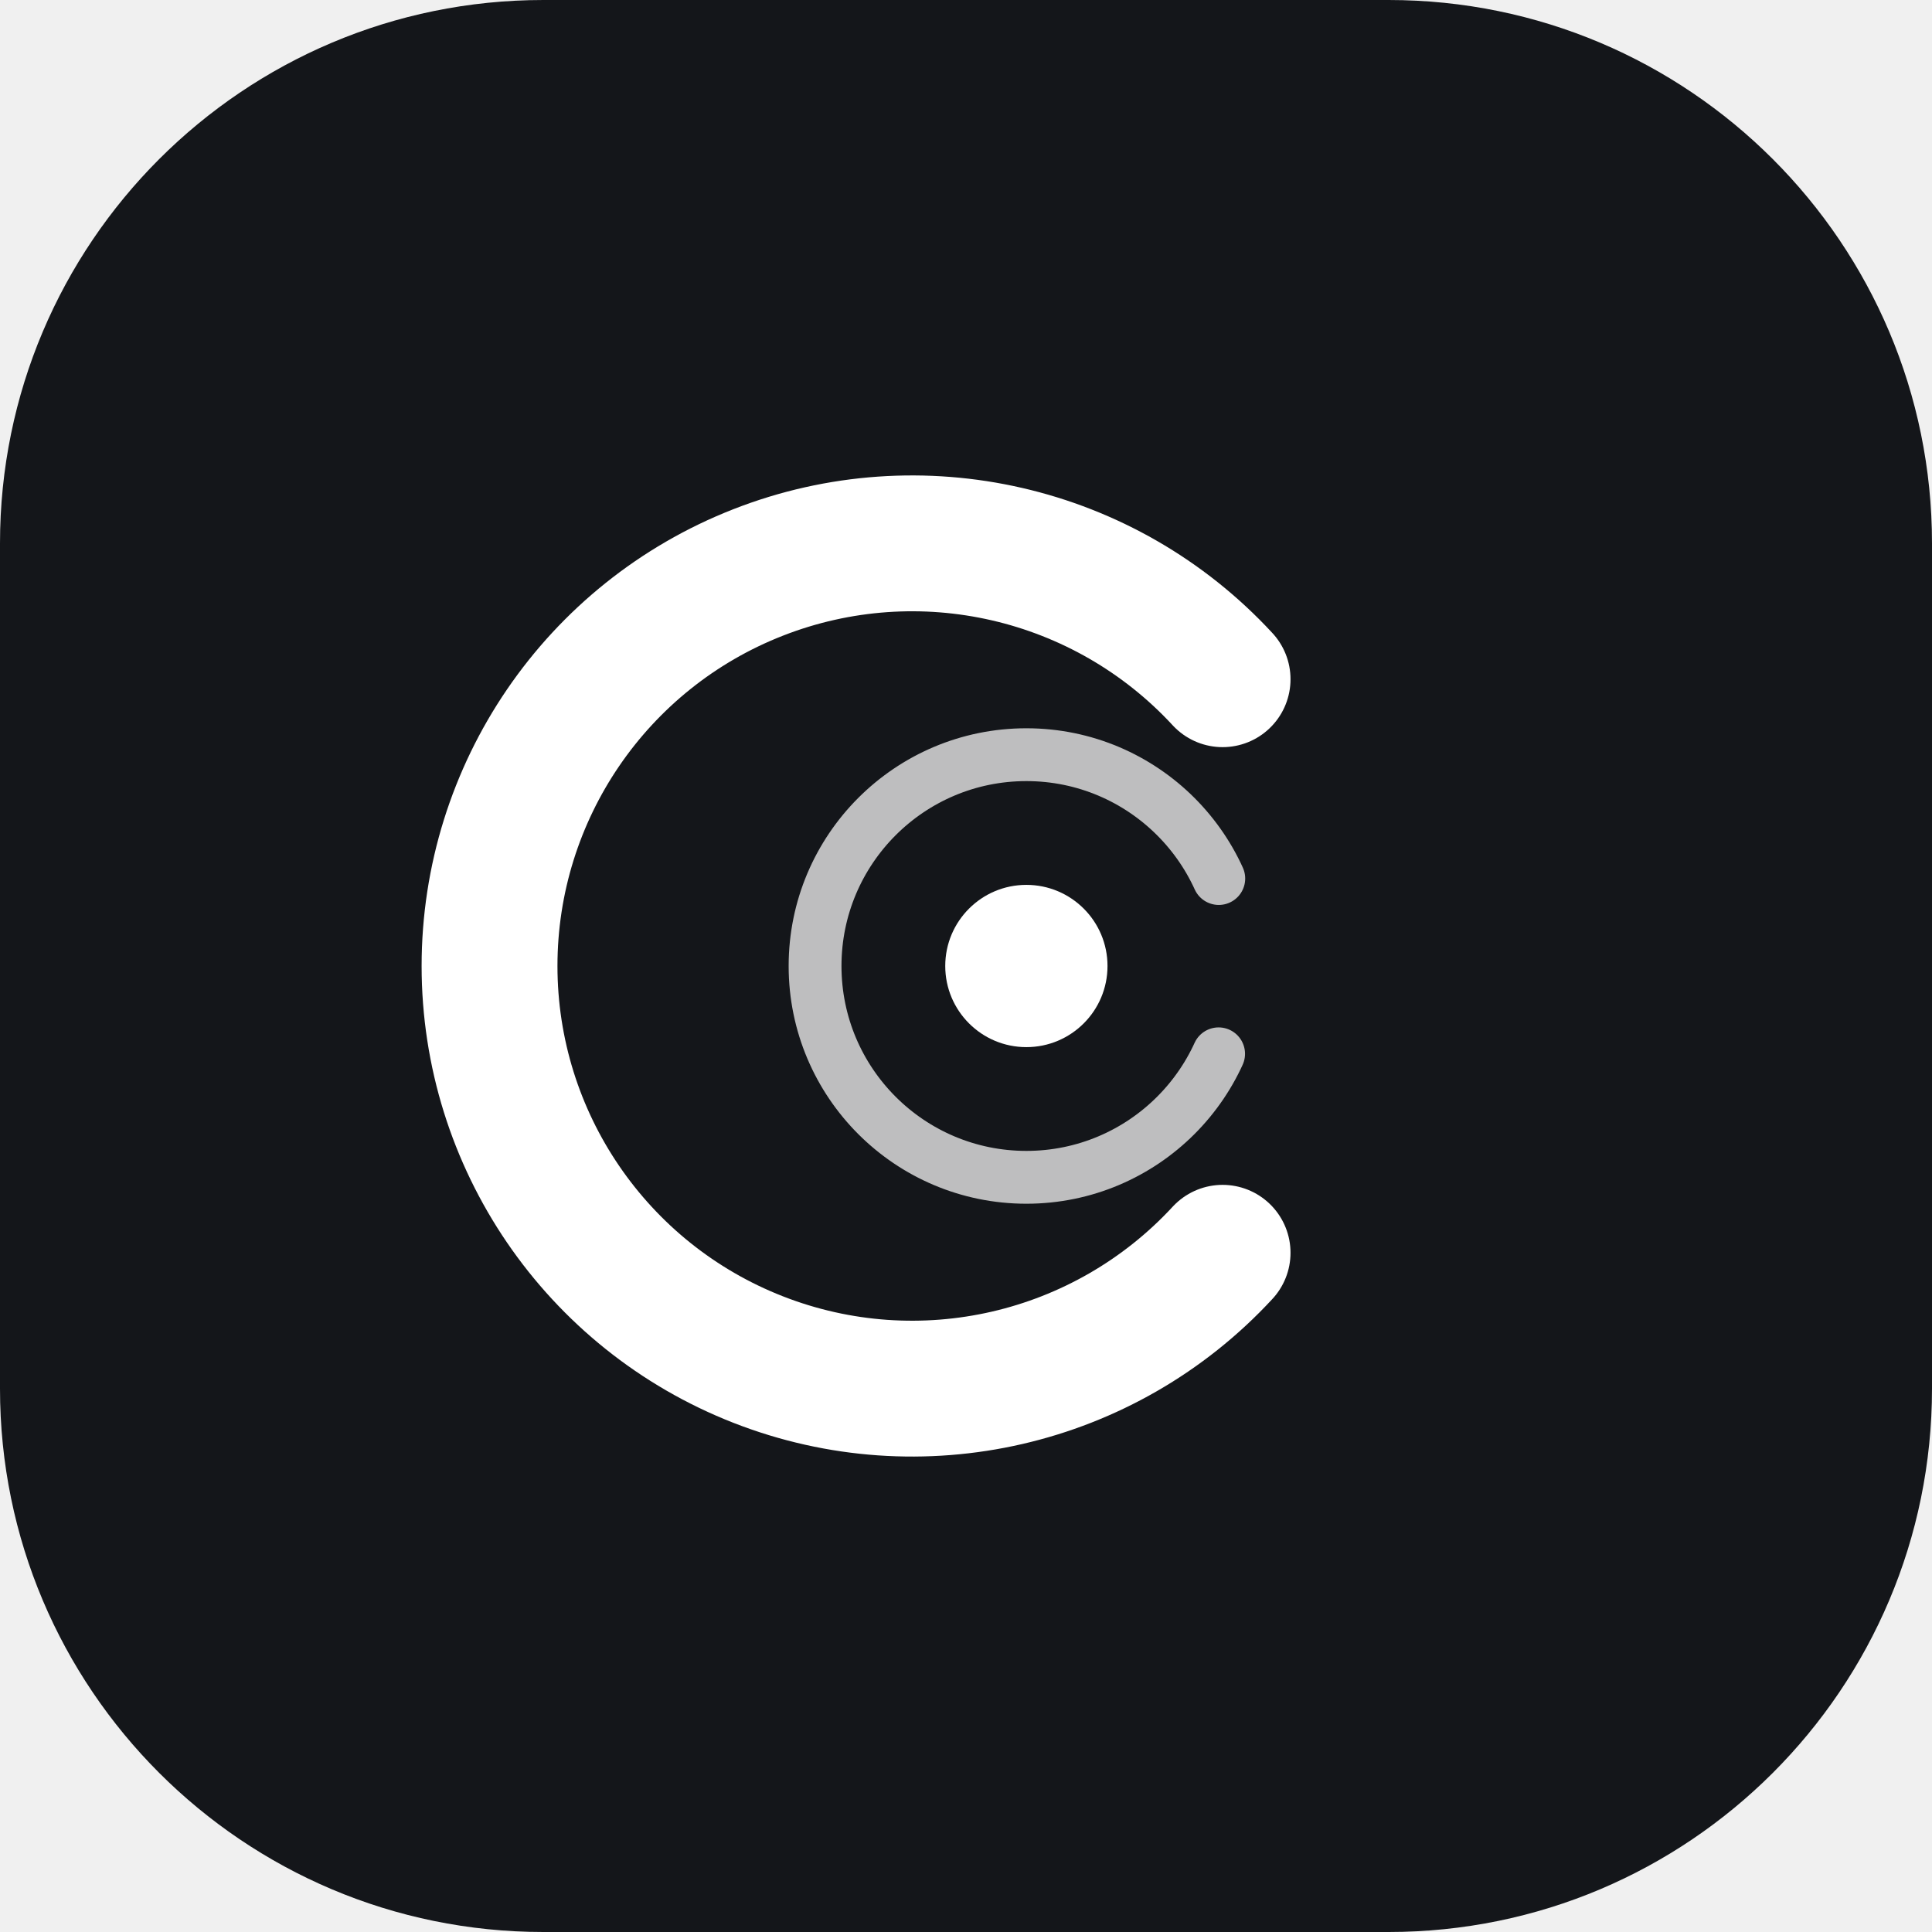
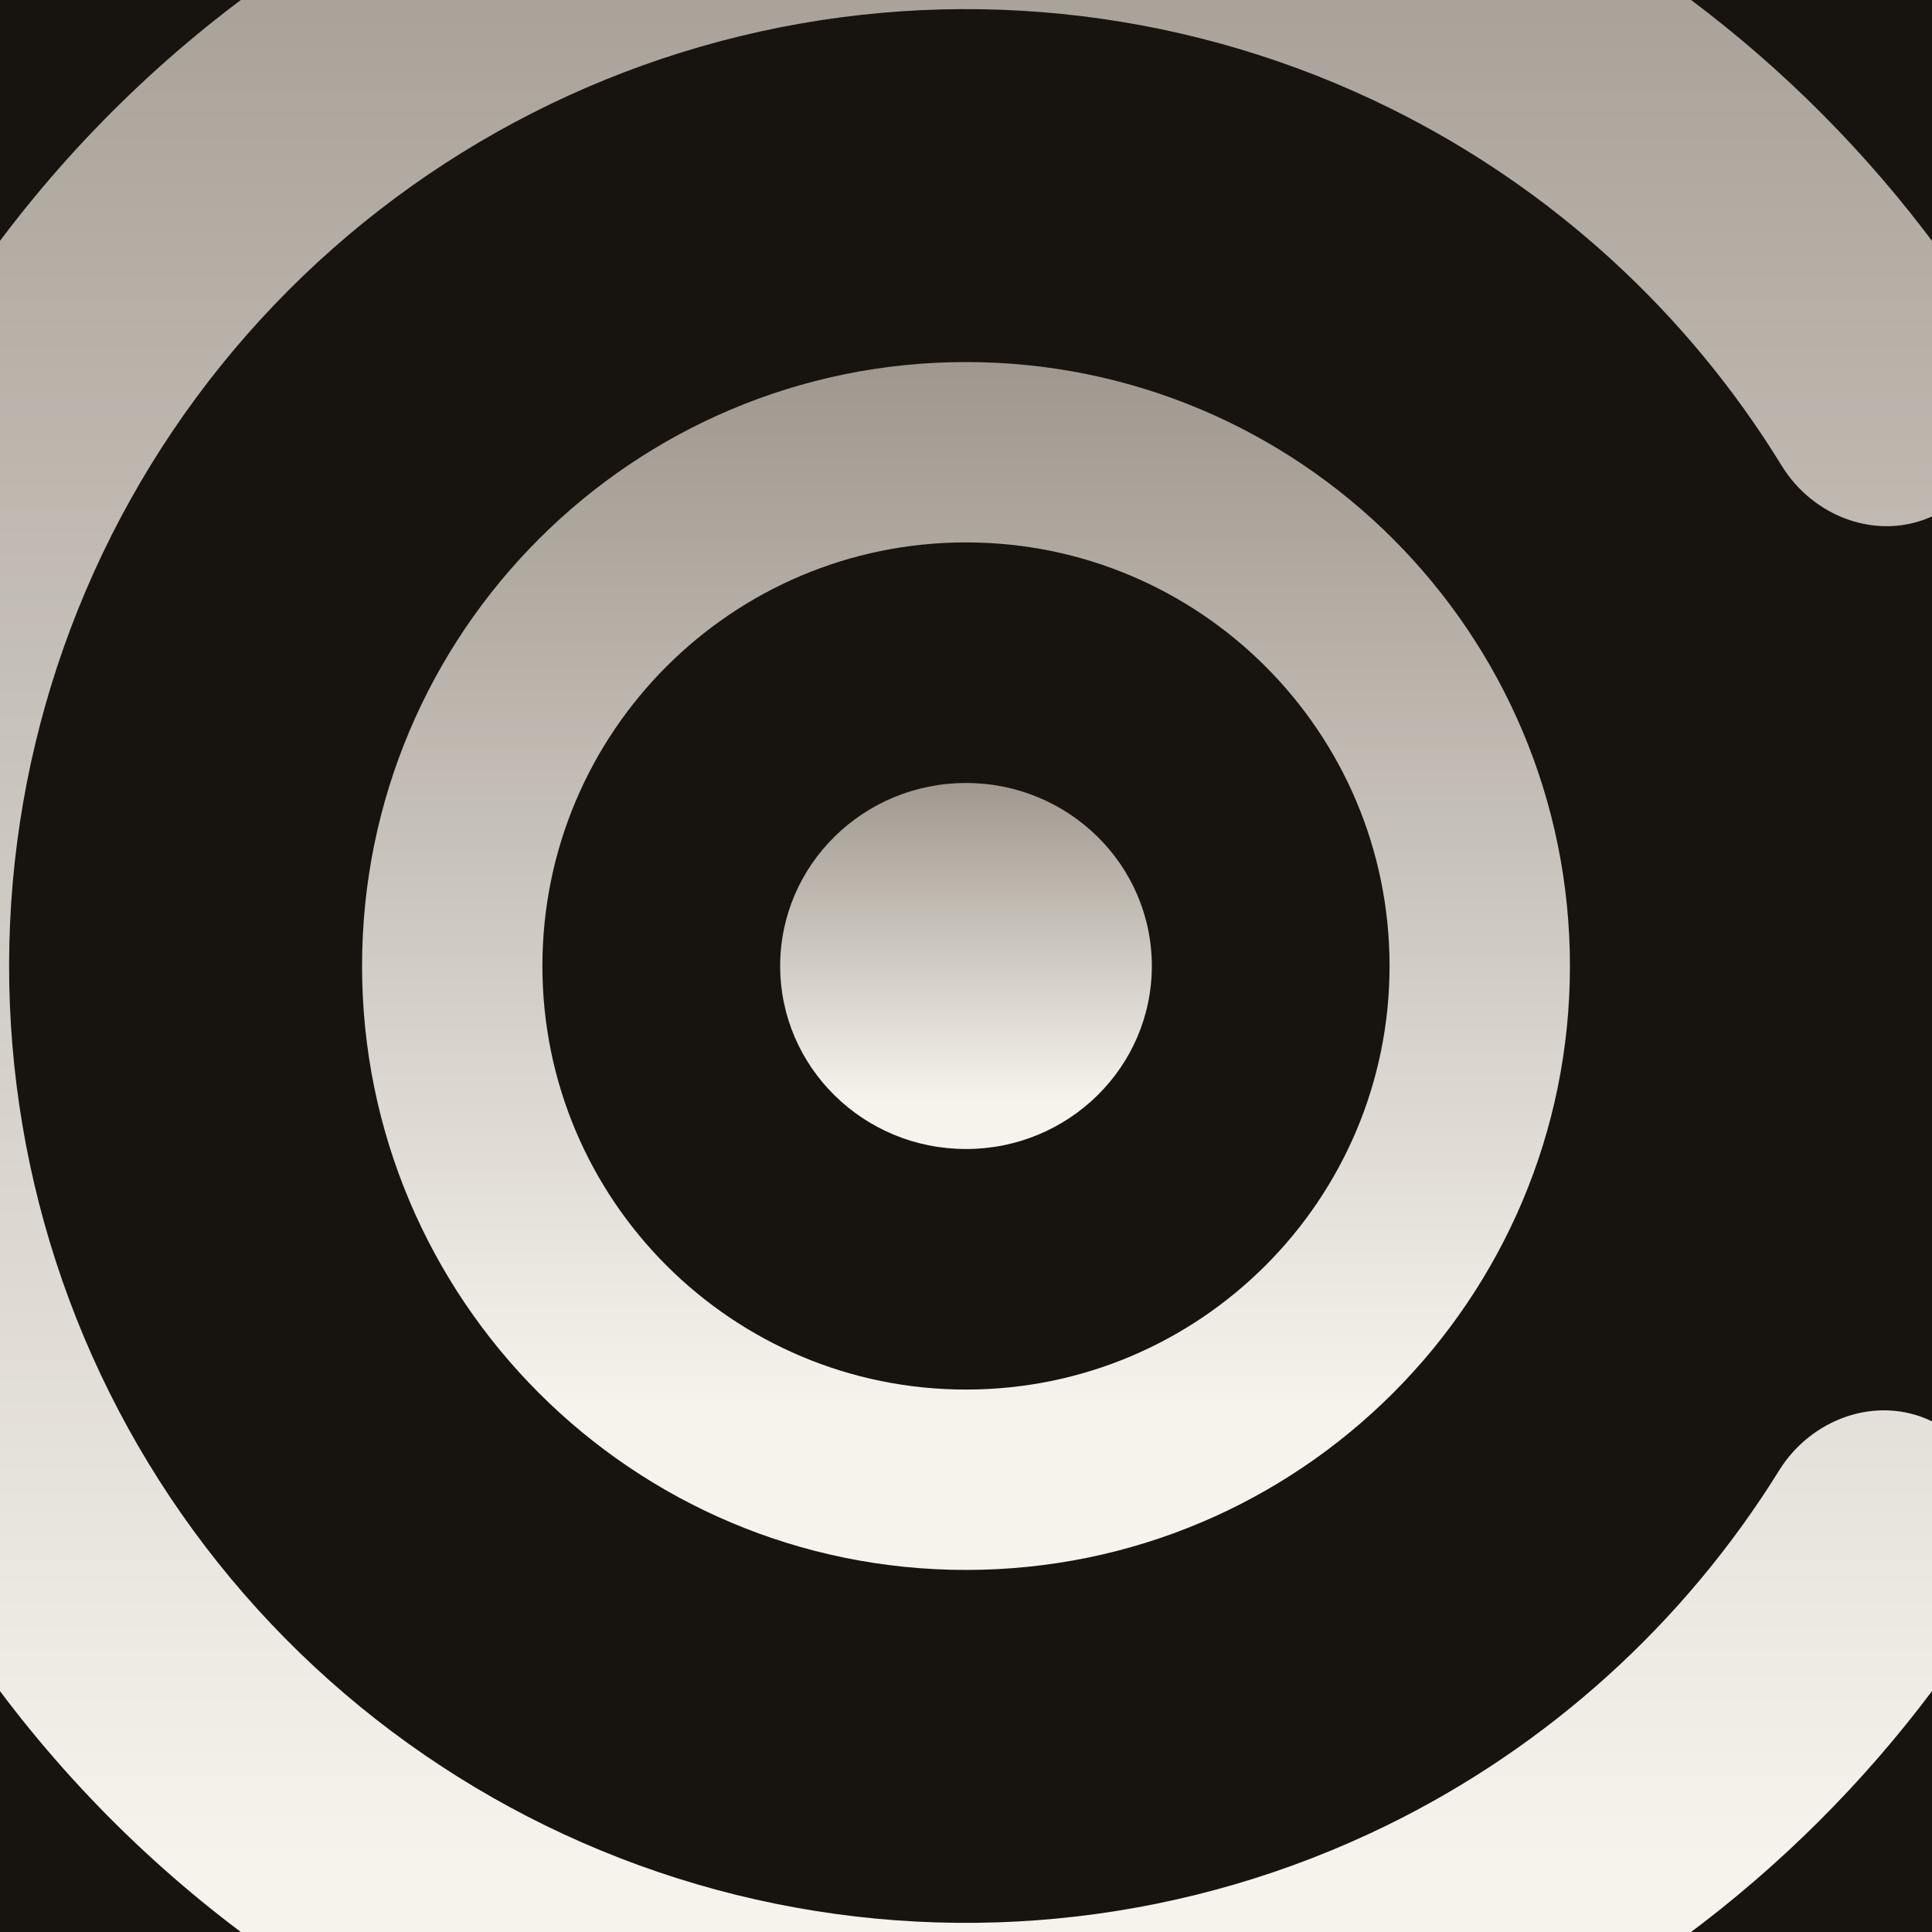
- <svg xmlns="http://www.w3.org/2000/svg" width="512" height="512" viewBox="0 0 512 512">
-   <rect width="512" height="512" rx="144" fill="#14161A" />
-   <path d="M324 180a112 112 0 1 0 0 152" fill="none" stroke="#FFFFFF" stroke-width="36" stroke-linecap="round" />
-   <circle cx="272" cy="256" r="56" fill="none" stroke="#FFFFFF" stroke-width="14" stroke-dasharray="304 48" stroke-dashoffset="-24" stroke-linecap="round" opacity="0.72" />
-   <circle cx="272" cy="256" r="21.5" fill="#FFFFFF" />
+ <svg xmlns="http://www.w3.org/2000/svg" width="512" height="512" viewBox="0 0 512 512" fill="none">
+   <rect width="512" height="512" fill="#171410" />
+   <g transform="translate(-64.1 -64.1) scale(9.7)">
+     <path d="M60.199 20.342C61.701 19.643 62.364 17.85 61.531 16.418C58.286 10.834 53.46 6.304 47.631 3.421C40.903 0.093 33.241 -0.842 25.91 0.771C18.579 2.383 12.017 6.447 7.306 12.292C2.596 18.136 0.019 25.412 0 32.918C-0.018 40.425 2.523 47.713 7.204 53.581C11.886 59.449 18.427 63.545 25.75 65.194C33.074 66.843 40.74 65.946 47.484 62.651C53.327 59.797 58.176 55.291 61.449 49.723C62.289 48.295 61.635 46.498 60.136 45.792L59.361 45.426C57.862 44.72 56.088 45.374 55.215 46.782C52.631 50.947 48.915 54.321 44.475 56.49C39.132 59.1 33.058 59.81 27.257 58.504C21.456 57.198 16.273 53.953 12.564 49.304C8.856 44.656 6.843 38.882 6.857 32.935C6.872 26.989 8.914 21.225 12.645 16.595C16.377 11.965 21.575 8.746 27.383 7.468C33.191 6.19 39.261 6.931 44.591 9.567C49.02 11.758 52.719 15.15 55.283 19.328C56.149 20.741 57.919 21.403 59.422 20.704L60.199 20.342Z" fill="url(#outer)" />
+     <path d="M49.5 33C49.5 42.113 42.113 49.5 33 49.5C23.887 49.5 16.5 42.113 16.5 33C16.5 23.887 23.887 16.5 33 16.5C42.113 16.5 49.5 23.887 49.5 33ZM21.427 33C21.427 39.391 26.609 44.572 33 44.572C39.391 44.572 44.572 39.391 44.572 33C44.572 26.609 39.391 21.427 33 21.427C26.609 21.427 21.427 26.609 21.427 33Z" fill="url(#ring)" />
+     <ellipse cx="33" cy="33" rx="5.077" ry="5" fill="url(#dot)" />
+   </g>
+   <defs>
+     <linearGradient id="outer" x1="33.092" y1="57.42" x2="33.092" y2="-14.52" gradientUnits="userSpaceOnUse">
+       <stop stop-color="#F6F3ED" />
+       <stop offset="1" stop-color="#8A8177" />
+     </linearGradient>
+     <linearGradient id="ring" x1="33.046" y1="45.21" x2="33.046" y2="9.24" gradientUnits="userSpaceOnUse">
+       <stop stop-color="#F6F3ED" />
+       <stop offset="1" stop-color="#8A8177" />
+     </linearGradient>
+     <linearGradient id="dot" x1="33.014" y1="36.7" x2="33.014" y2="25.8" gradientUnits="userSpaceOnUse">
+       <stop stop-color="#F6F3ED" />
+       <stop offset="1" stop-color="#8A8177" />
+     </linearGradient>
+   </defs>
</svg>
